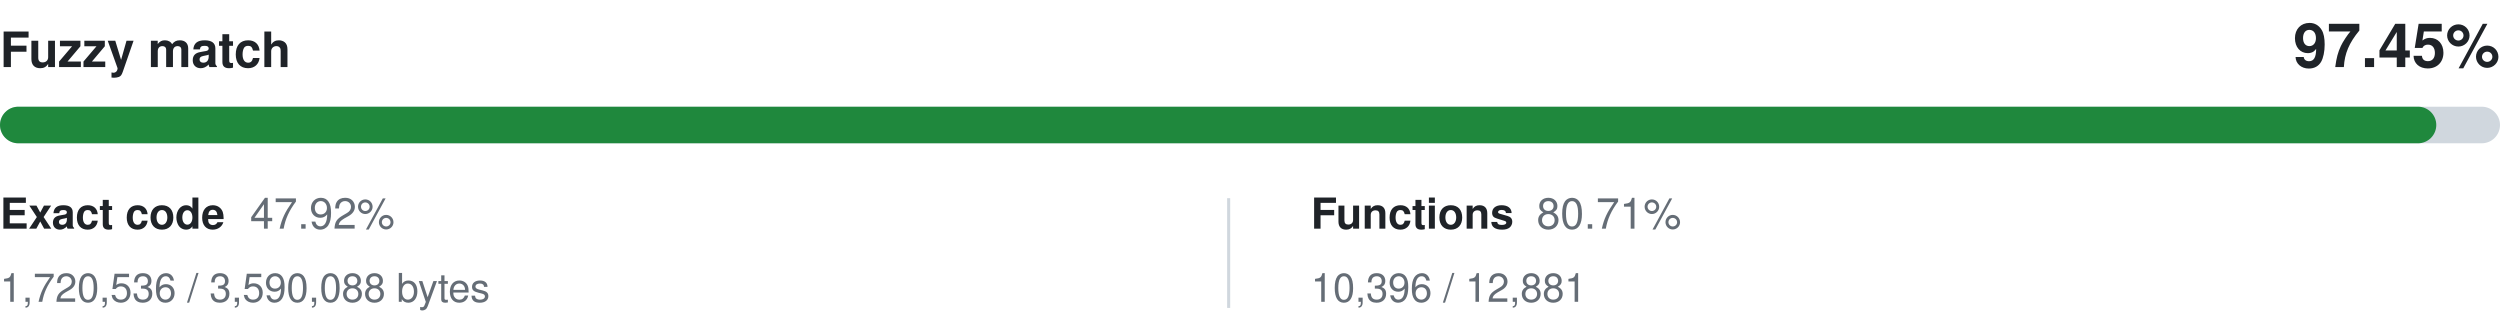
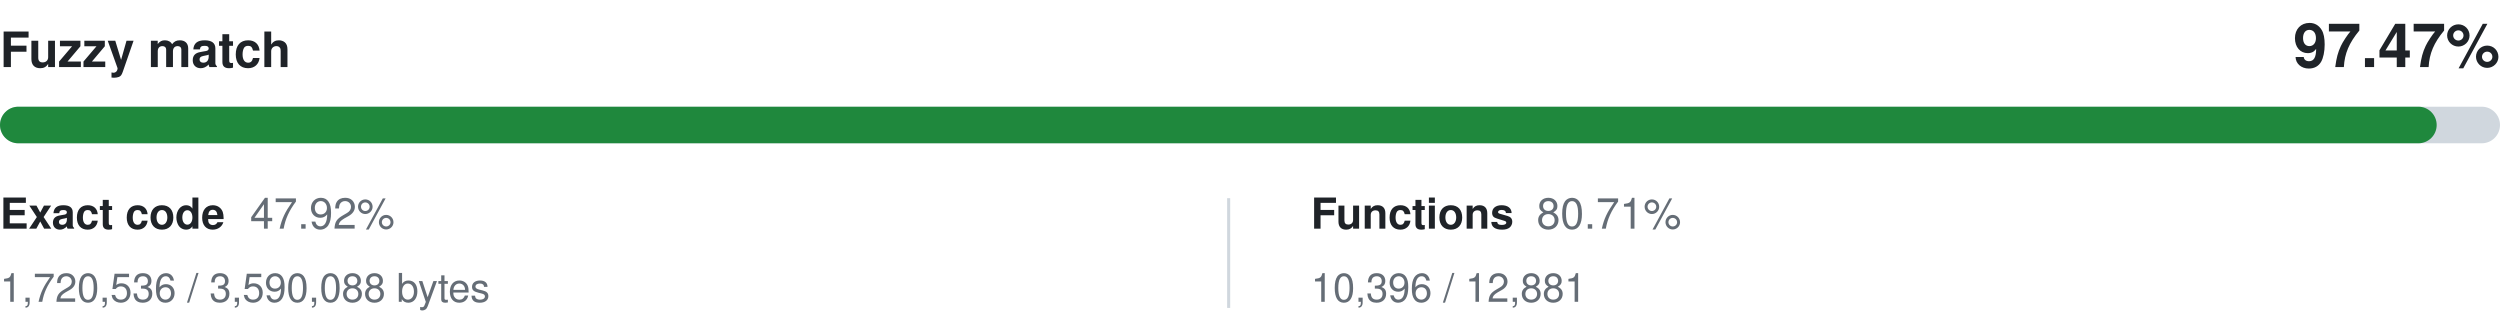
<svg xmlns="http://www.w3.org/2000/svg" width="820" height="108" viewBox="0 0 820 108" role="img" aria-labelledby="title desc">
  <style>
    .primary { fill: #1f2328; }
    .secondary { fill: #656d76; }
    .track { fill: #d0d7de; }
    @media (prefers-color-scheme: dark) {
      .primary { fill: #f0f6fc; }
      .secondary { fill: #8c959f; }
      .track { fill: #30363d; }
    }
  </style>
  <g font-family="-apple-system,BlinkMacSystemFont,Segoe UI,Helvetica,Arial,sans-serif">
    <text x="0" y="22" class="primary" font-size="16" font-weight="600">Fuzzy match</text>
-     <text x="820" y="22" class="primary" font-size="20" font-weight="600" text-anchor="end">97.45%</text>
+     <text x="820" y="22" class="primary" font-size="20" font-weight="600" text-anchor="end">97.47%</text>
    <rect y="35" width="820" height="12" rx="6" class="track" />
-     <rect y="35" width="799.10" height="12" rx="6" fill="#1f883d" />
+     <rect y="35" width="799.23" height="12" rx="6" fill="#1f883d" />
    <text x="0" y="75" class="primary" font-size="14" font-weight="600">Exact code</text>
    <text x="82" y="75" class="secondary" font-size="14">47.92%</text>
    <text x="0" y="99" class="secondary" font-size="13">1,720,536 / 3,590,088 bytes</text>
    <line x1="403" y1="65" x2="403" y2="101" stroke="#d0d7de" />
    <text x="430" y="75" class="primary" font-size="14" font-weight="600">Functions</text>
    <text x="504" y="75" class="secondary" font-size="14">80.71%</text>
    <text x="430" y="99" class="secondary" font-size="13">10,396 / 12,881</text>
  </g>
</svg>
